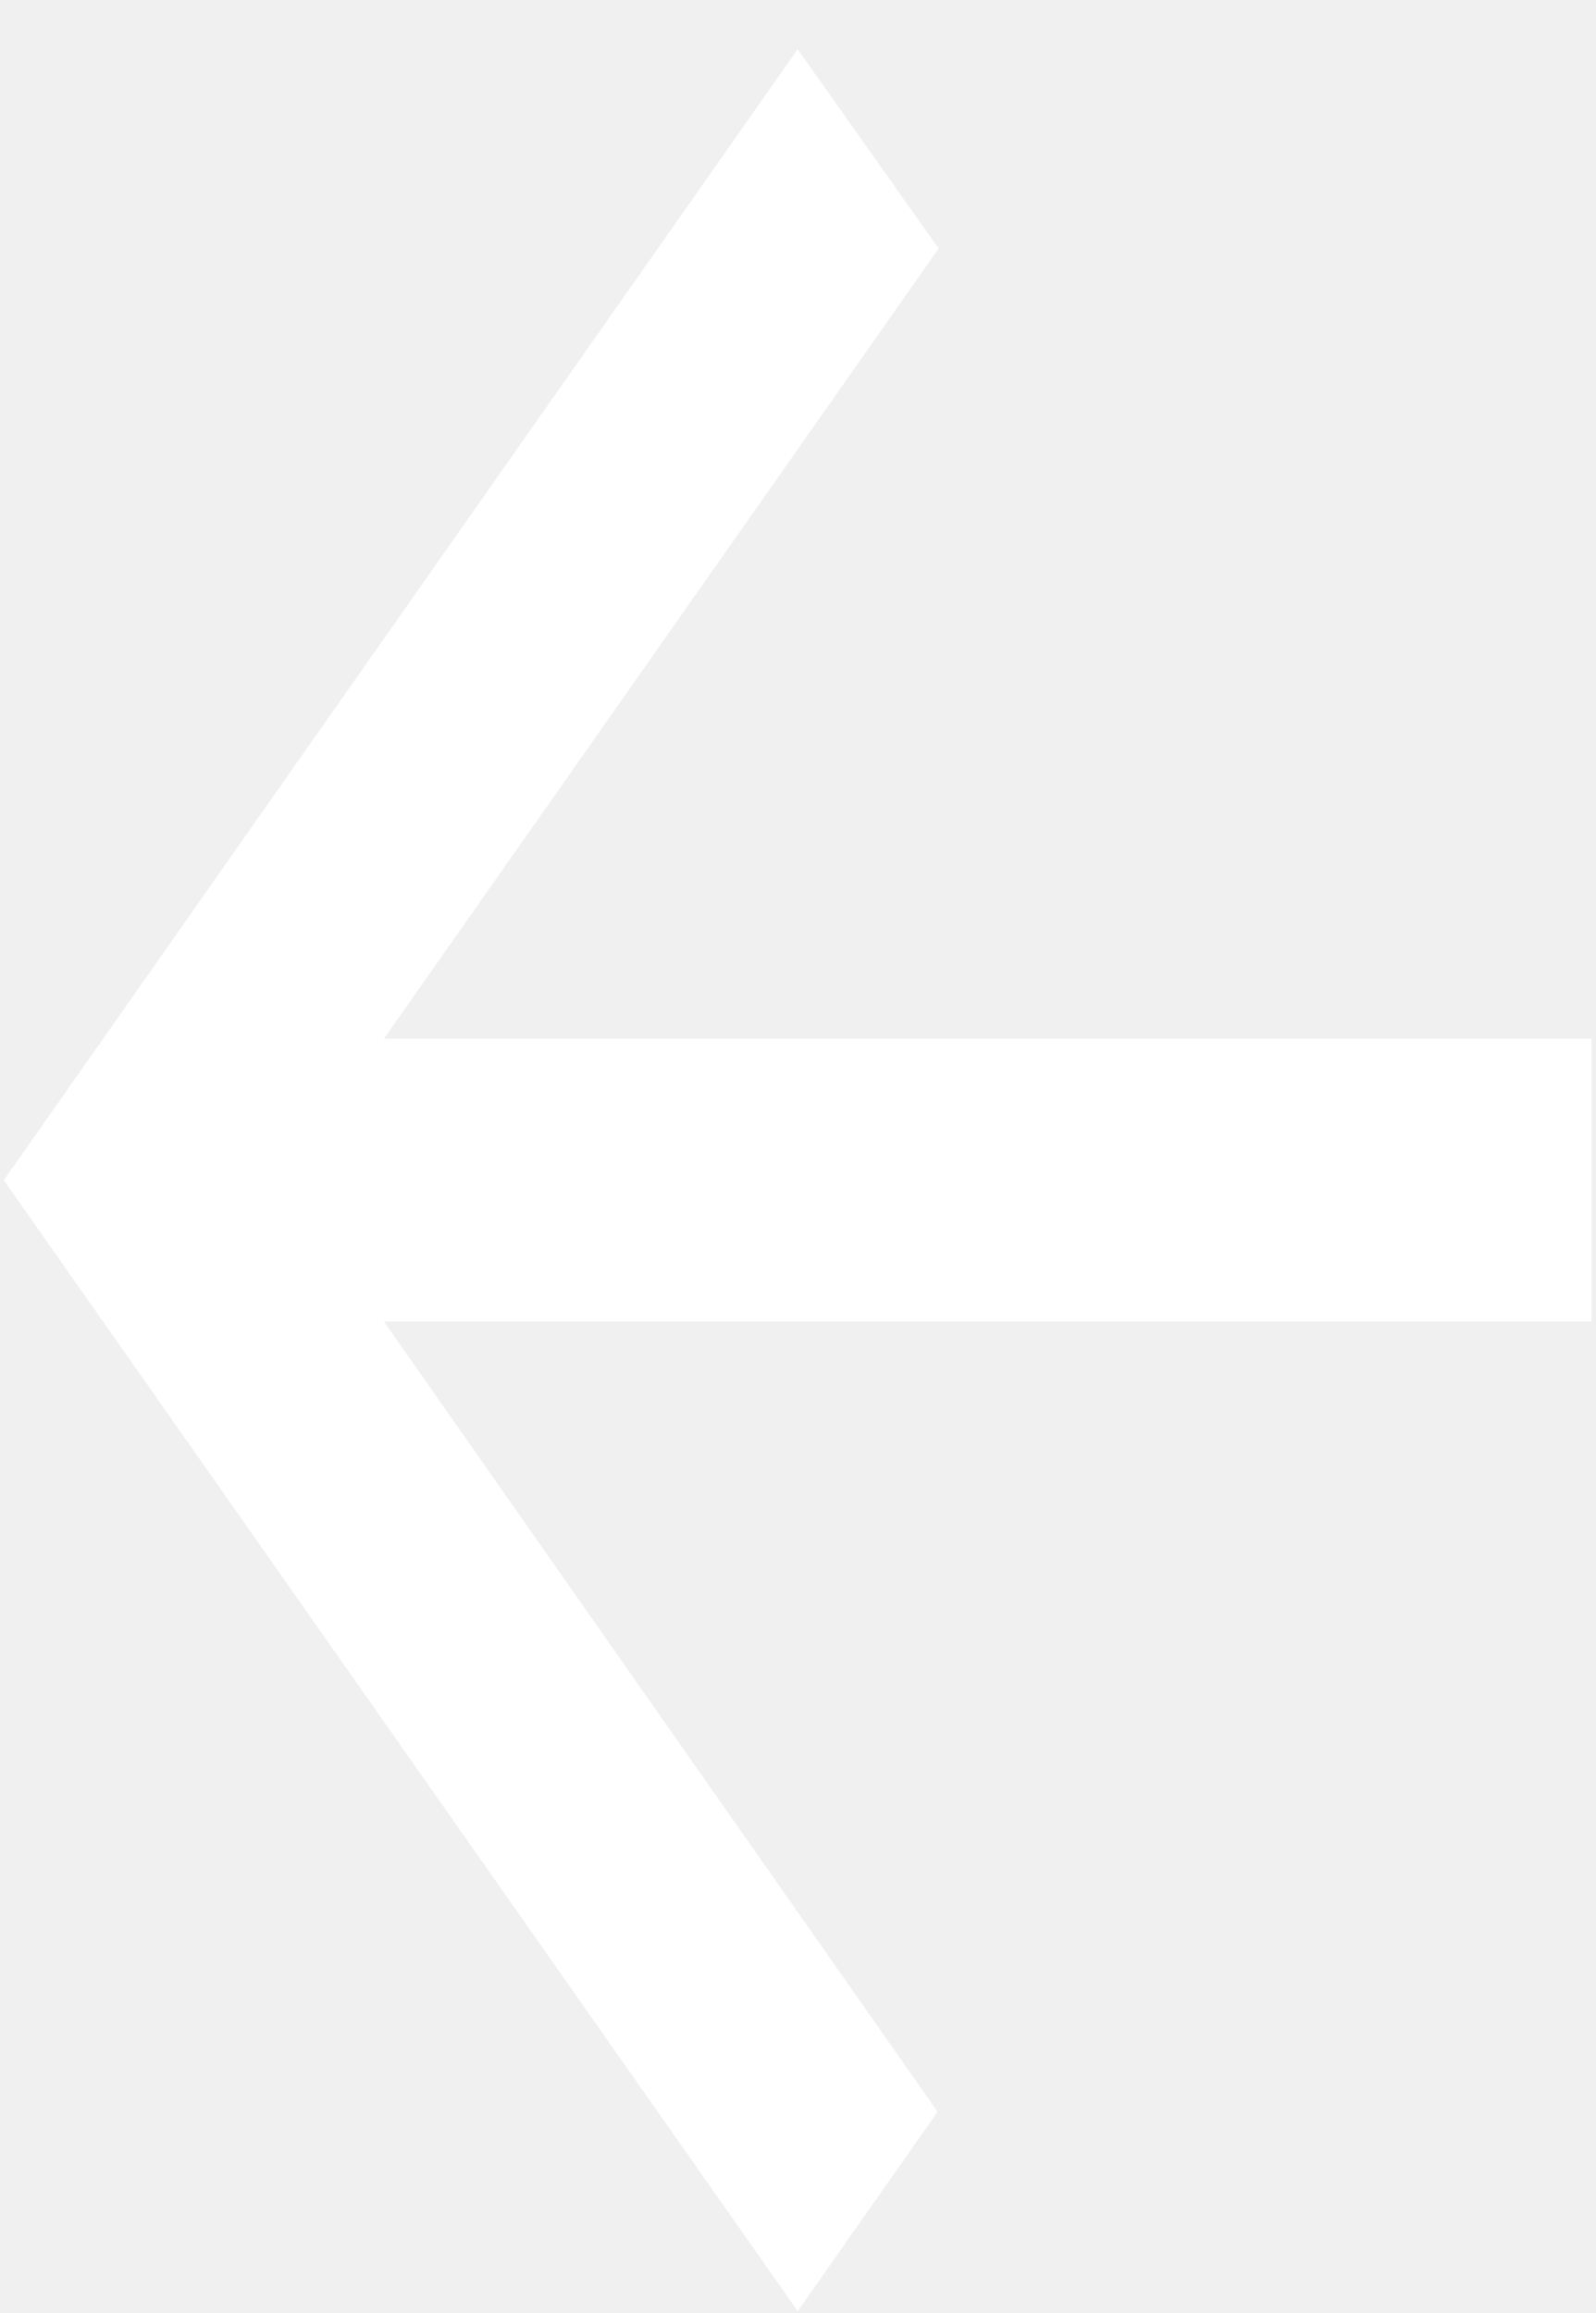
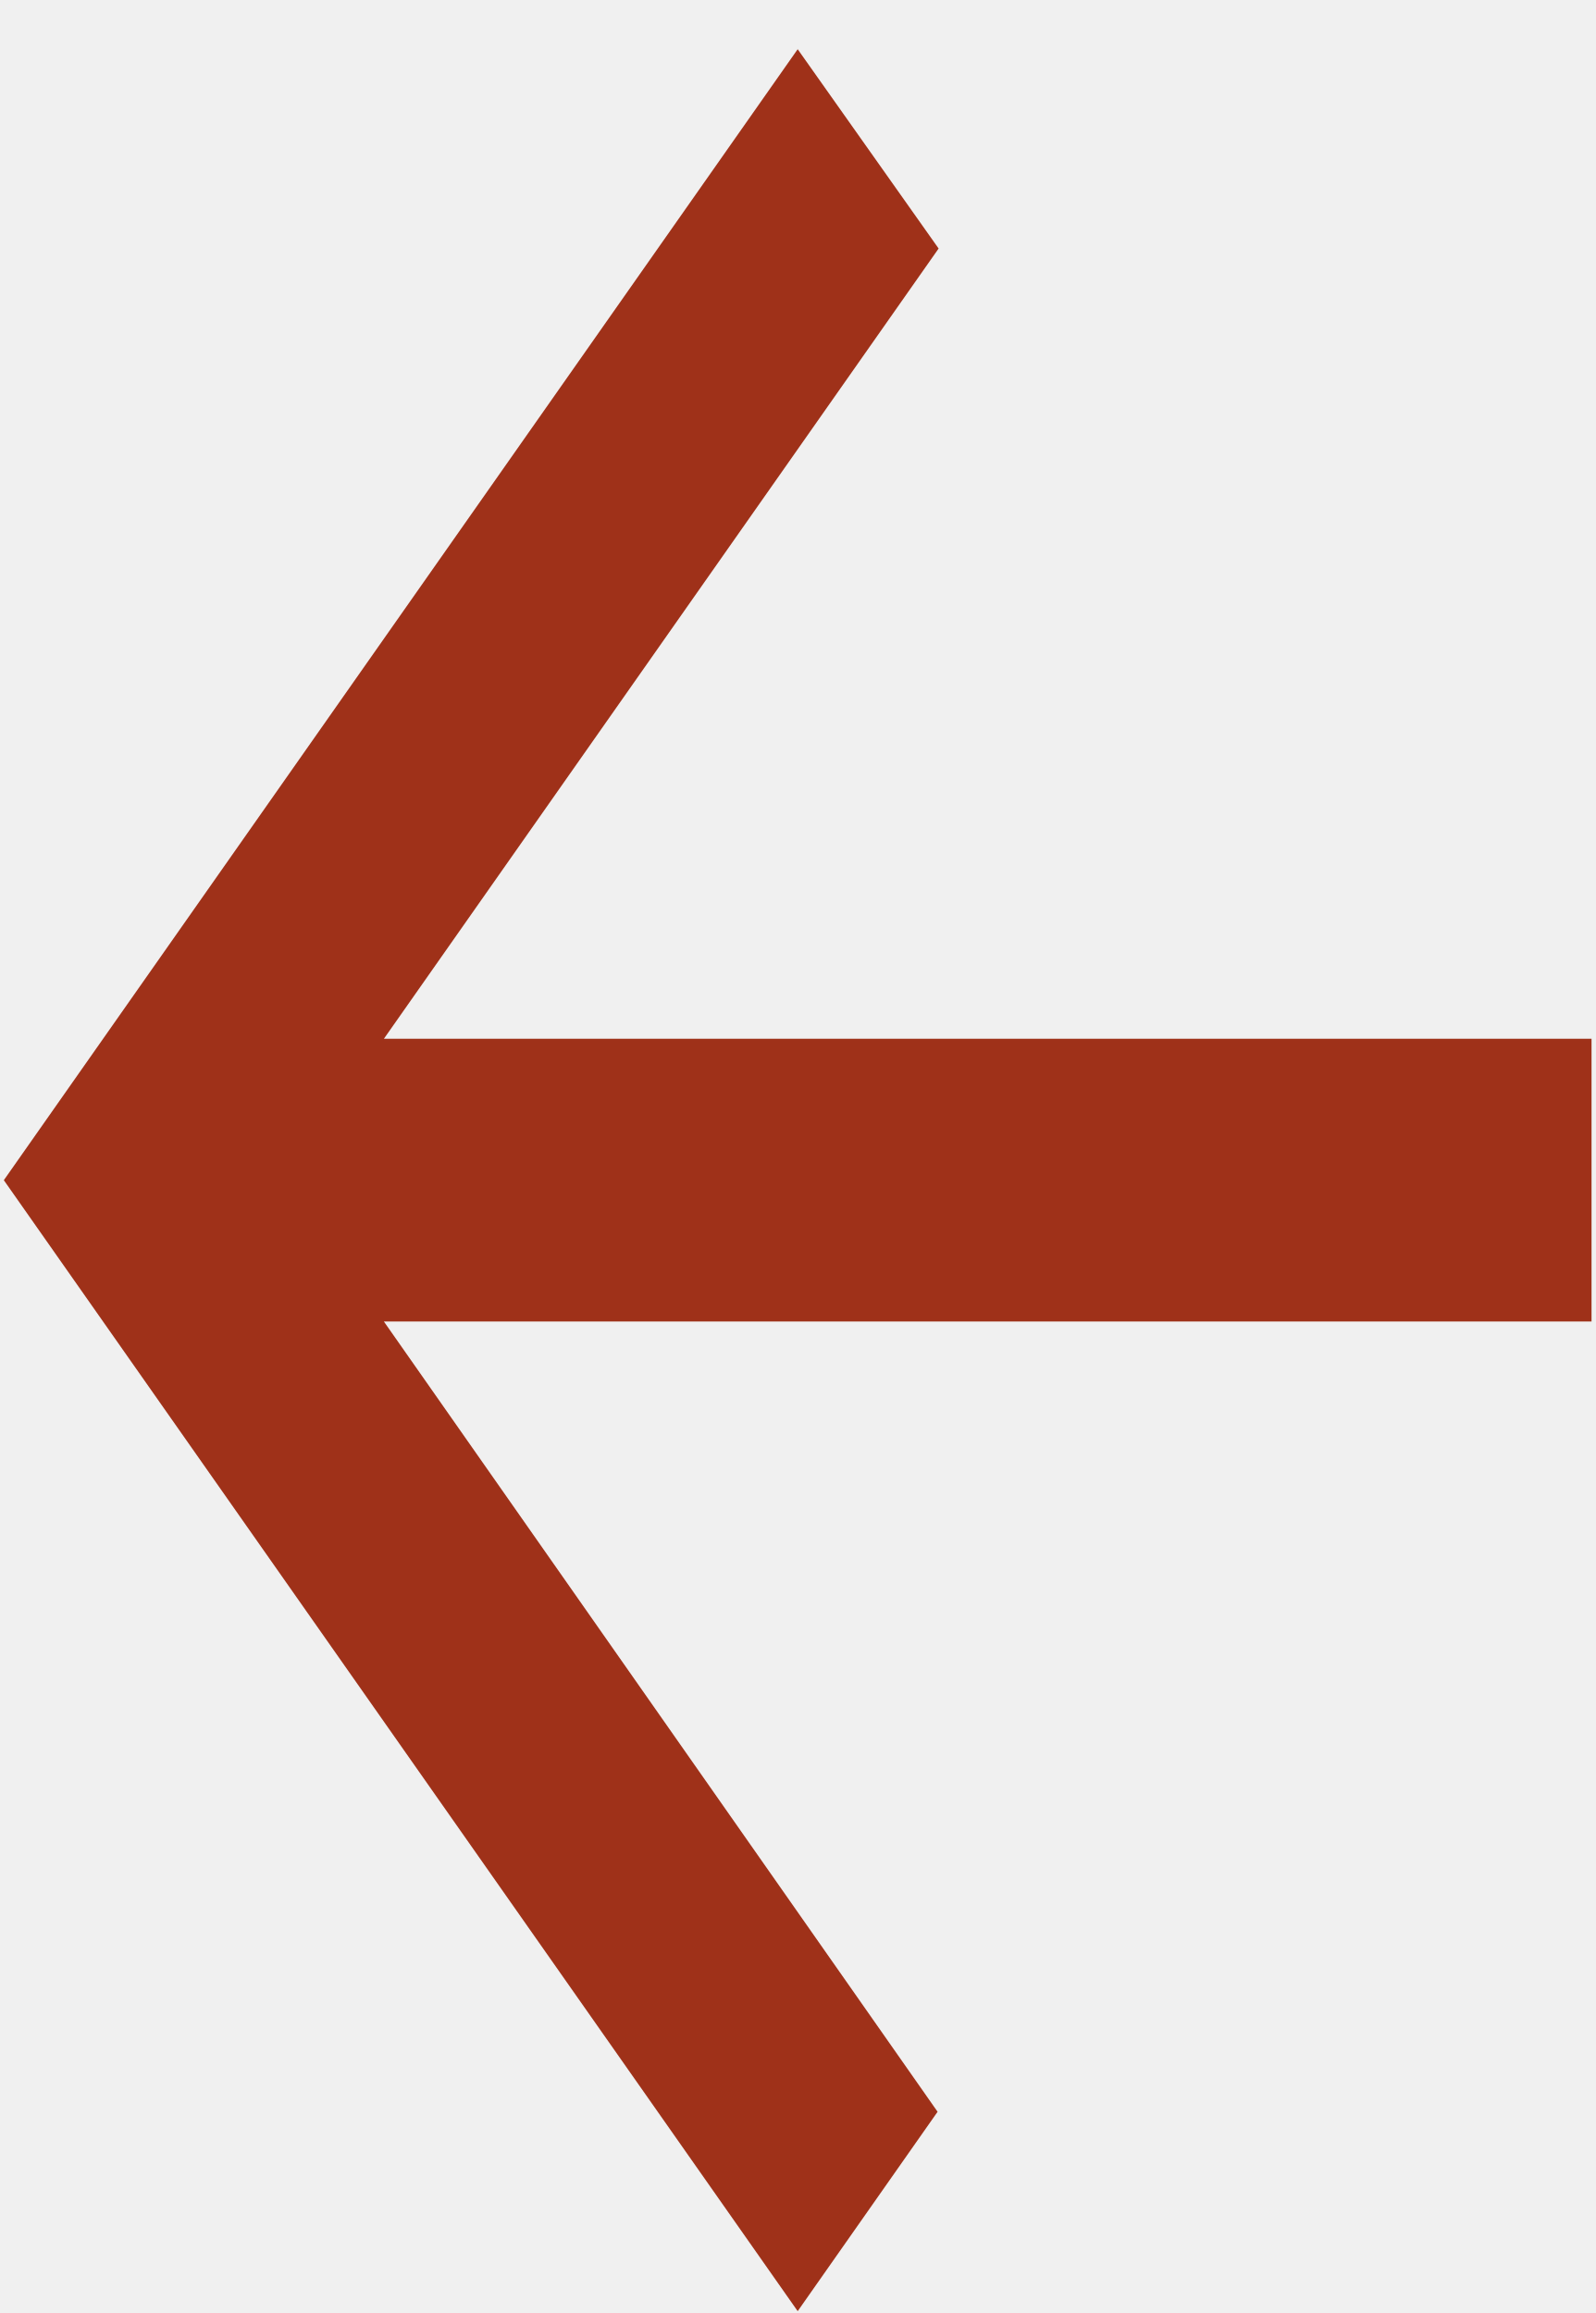
<svg xmlns="http://www.w3.org/2000/svg" width="20" height="29" viewBox="0 0 20 29" fill="none">
-   <path d="M19.954 13.024L4.813 13.024L11.768 3.116L10.001 0.617L0.048 14.797L10.001 28.977L11.755 26.477L4.813 16.569H19.954V13.024Z" fill="white" />
+   <path d="M19.954 13.024L4.813 13.024L11.768 3.116L10.001 0.617L0.048 14.797L10.001 28.977L11.755 26.477L4.813 16.569H19.954V13.024Z" fill="#9F3119" />
</svg>
